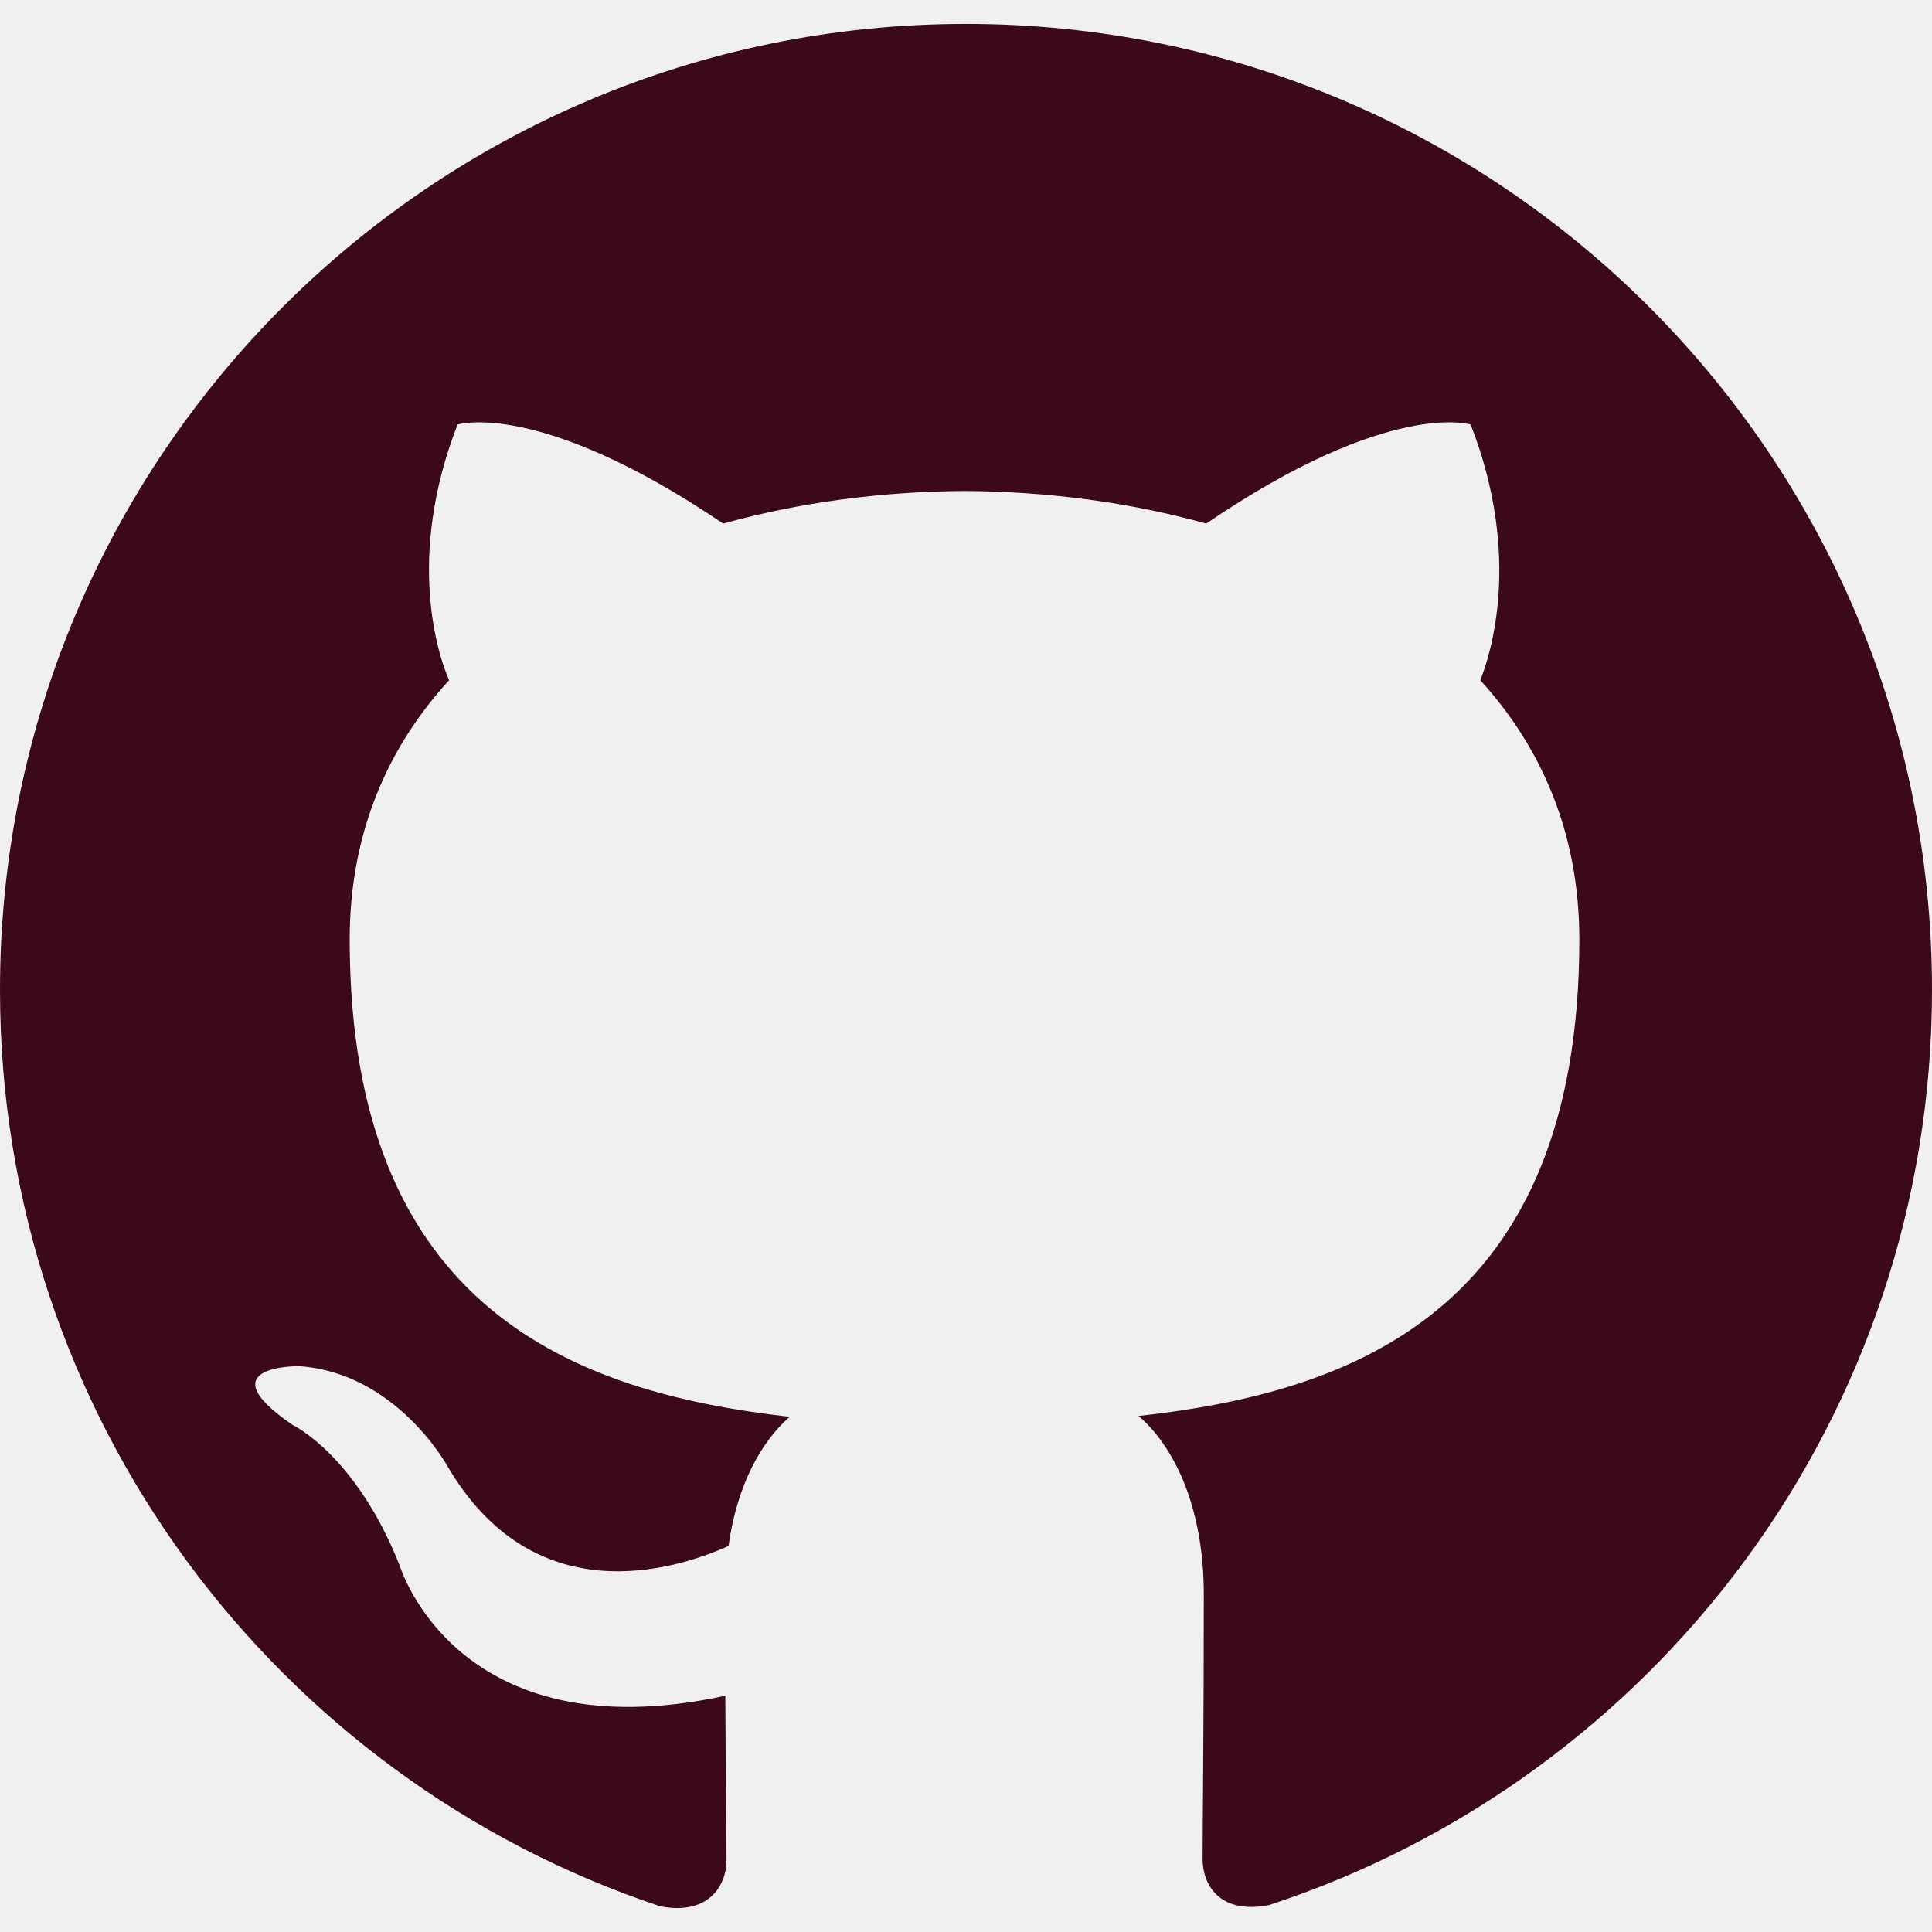
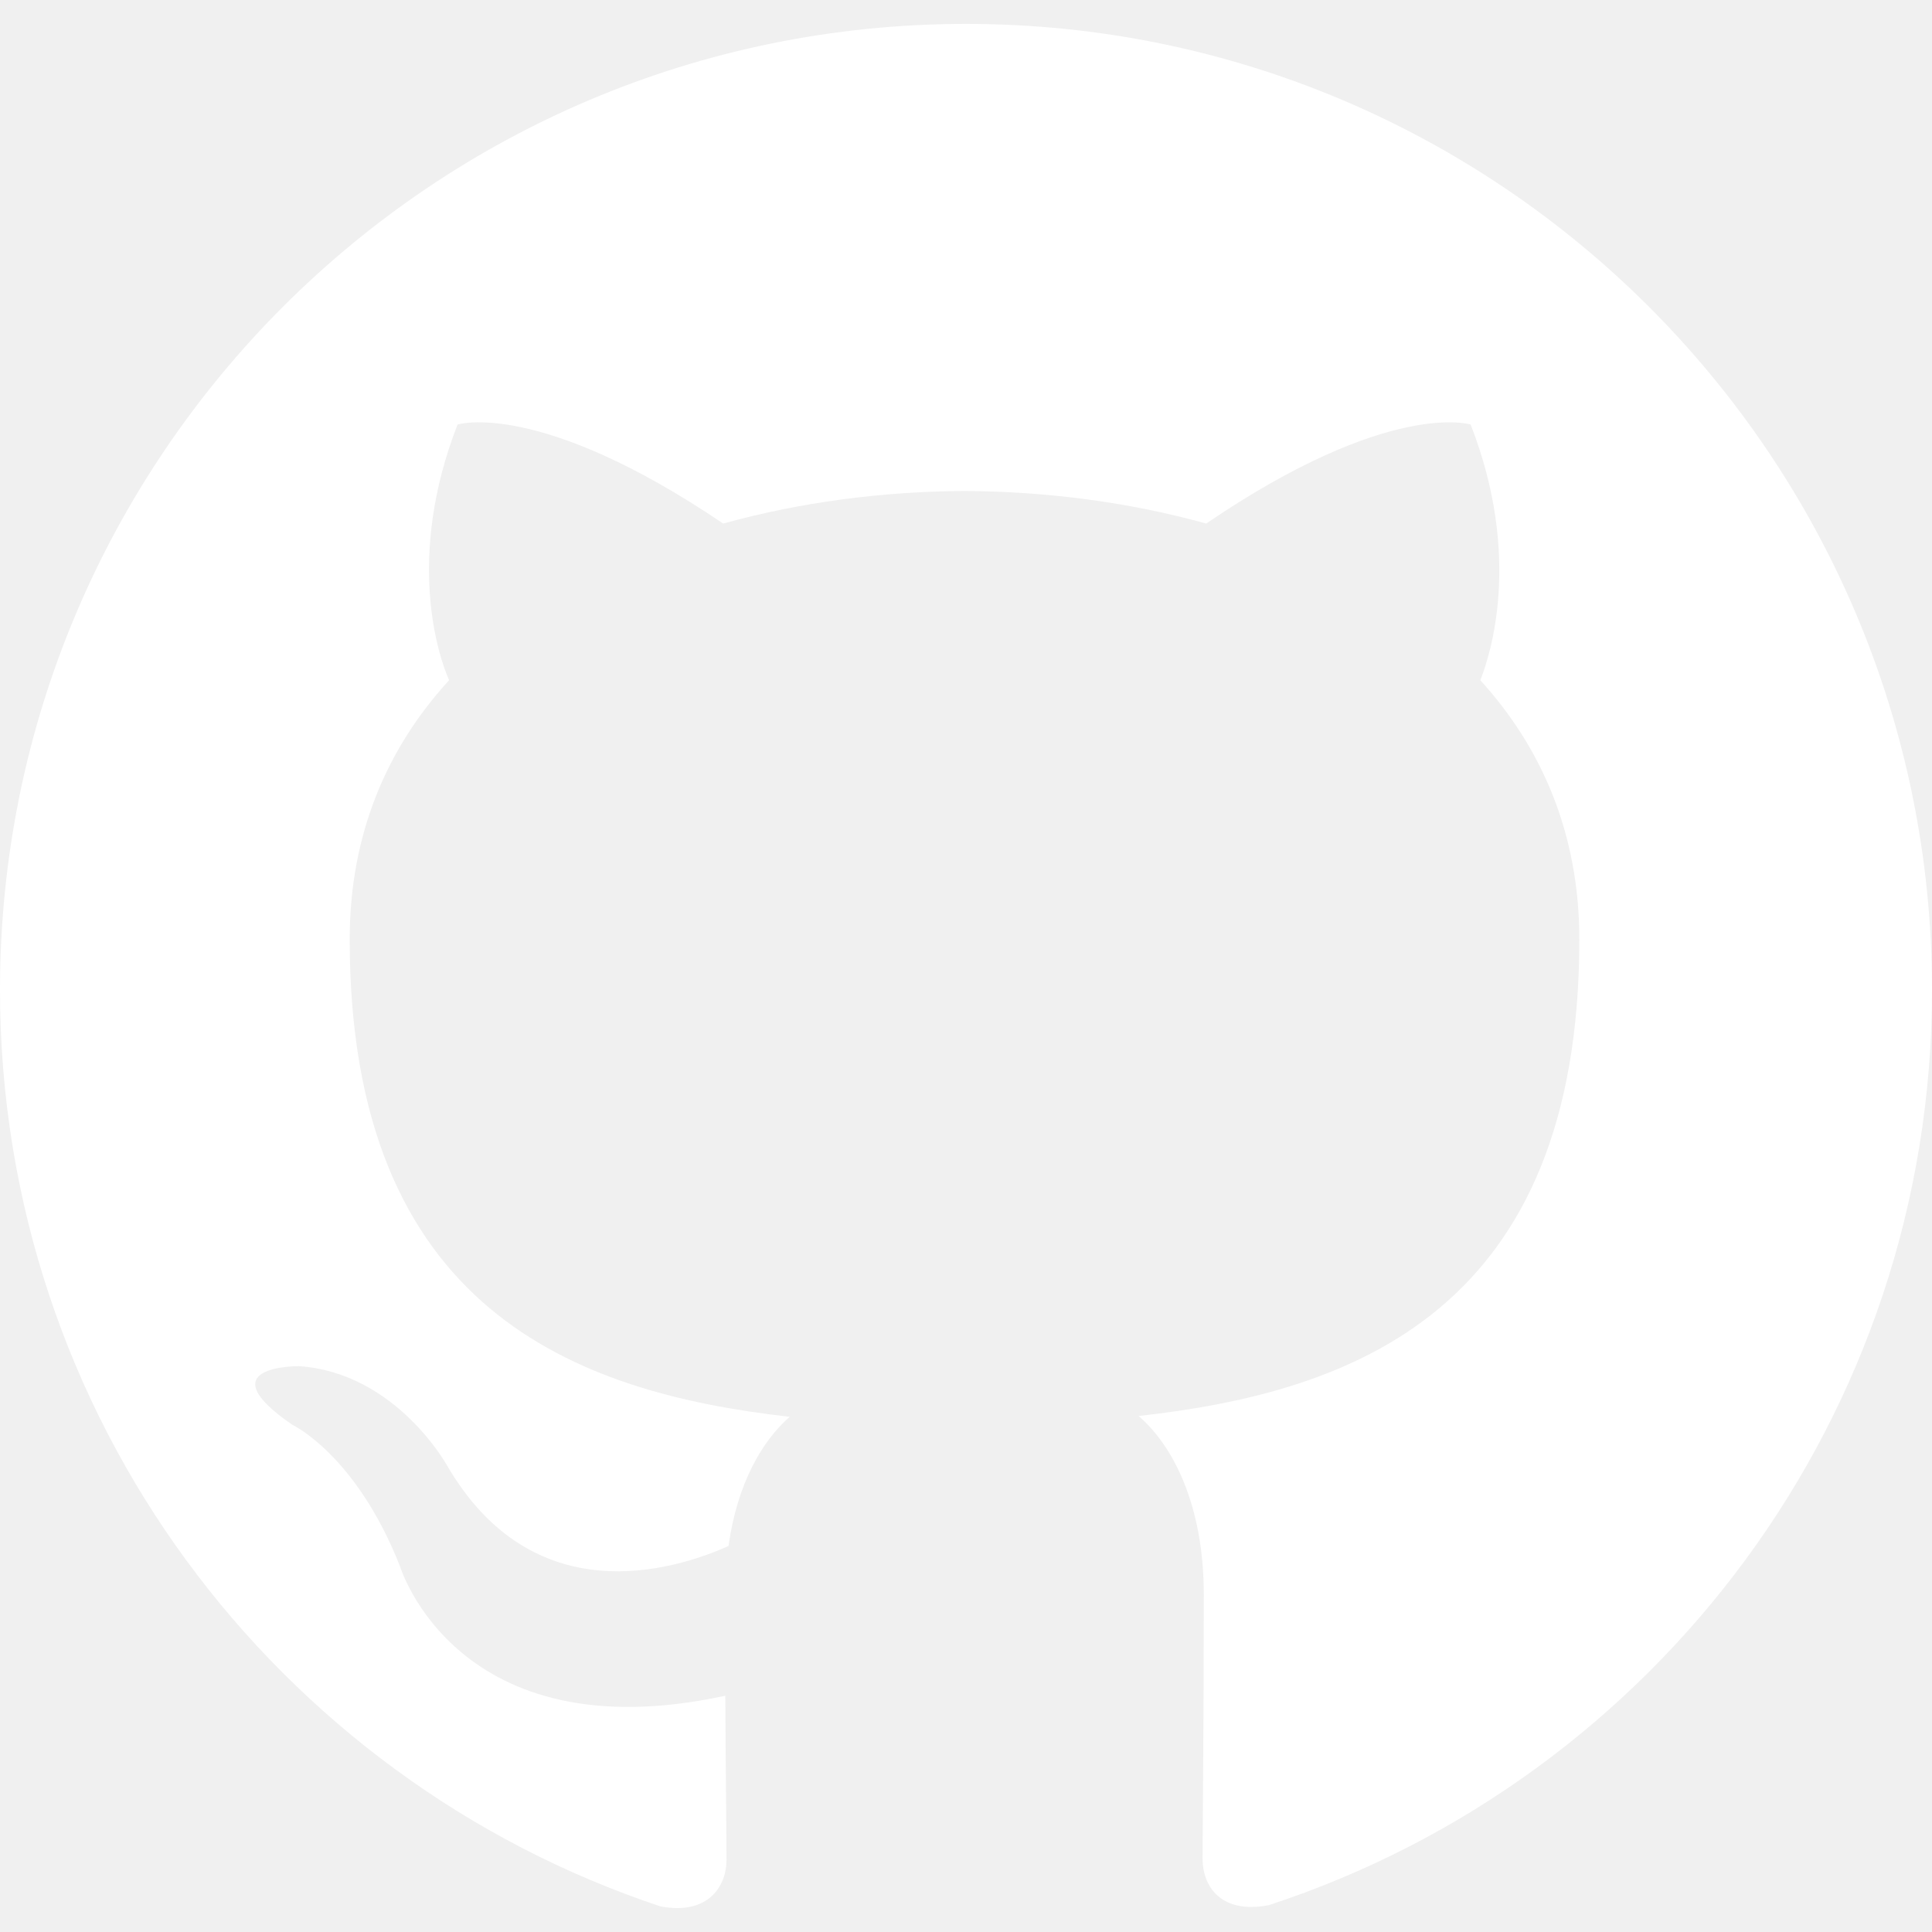
- <svg xmlns="http://www.w3.org/2000/svg" role="img" fill="#3c0919" viewBox="0 0 24 24">
+ <svg xmlns="http://www.w3.org/2000/svg" role="img" fill="#FFFFFF" viewBox="0 0 24 24">
  <path d="M12 .297c-6.63 0-12 5.373-12 12 0 5.303 3.438 9.8 8.205 11.385.6.113.82-.258.82-.577 0-.285-.01-1.04-.015-2.04-3.338.724-4.042-1.61-4.042-1.61C4.422 18.07 3.633 17.7 3.633 17.7c-1.087-.744.084-.729.084-.729 1.205.084 1.838 1.236 1.838 1.236 1.07 1.835 2.809 1.305 3.495.998.108-.776.417-1.305.76-1.605-2.665-.3-5.466-1.332-5.466-5.93 0-1.31.465-2.38 1.235-3.22-.135-.303-.54-1.523.105-3.176 0 0 1.005-.322 3.3 1.23.96-.267 1.98-.399 3-.405 1.02.006 2.04.138 3 .405 2.28-1.552 3.285-1.23 3.285-1.23.645 1.653.24 2.873.12 3.176.765.84 1.23 1.91 1.23 3.22 0 4.61-2.805 5.625-5.475 5.92.42.36.81 1.096.81 2.22 0 1.606-.015 2.896-.015 3.286 0 .315.21.69.825.57C20.565 22.092 24 17.592 24 12.297c0-6.627-5.373-12-12-12" />
</svg>
